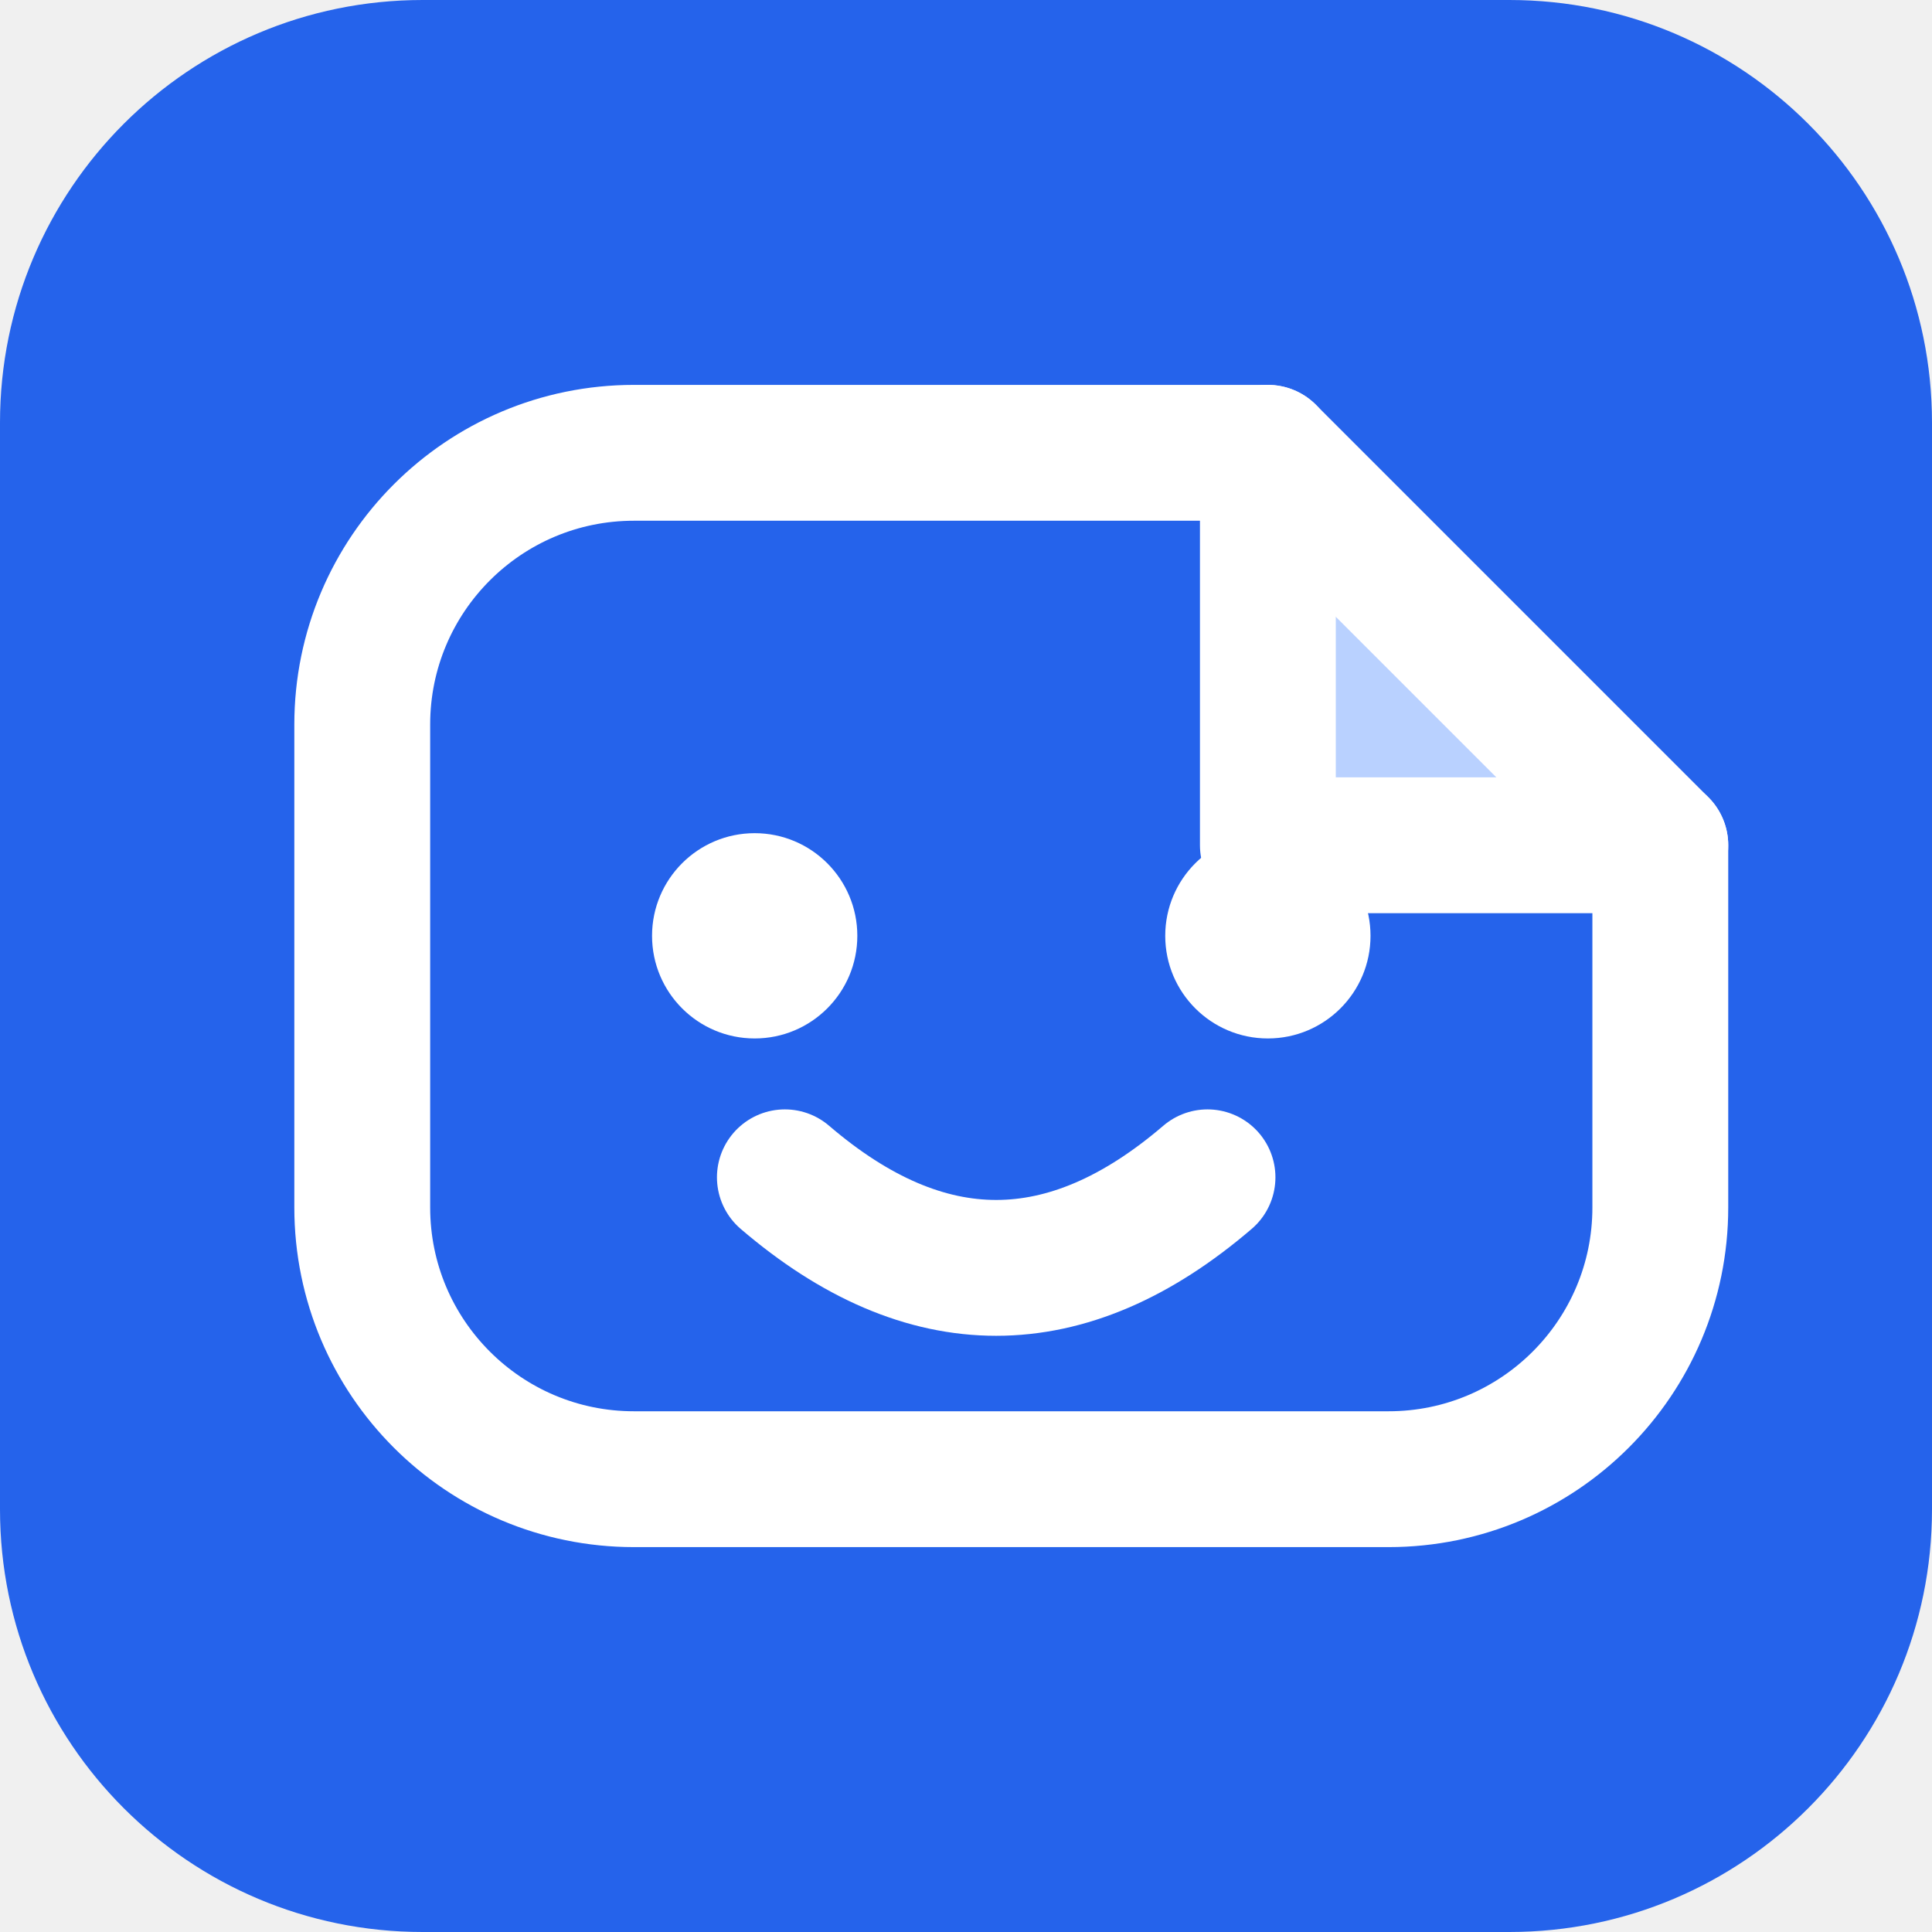
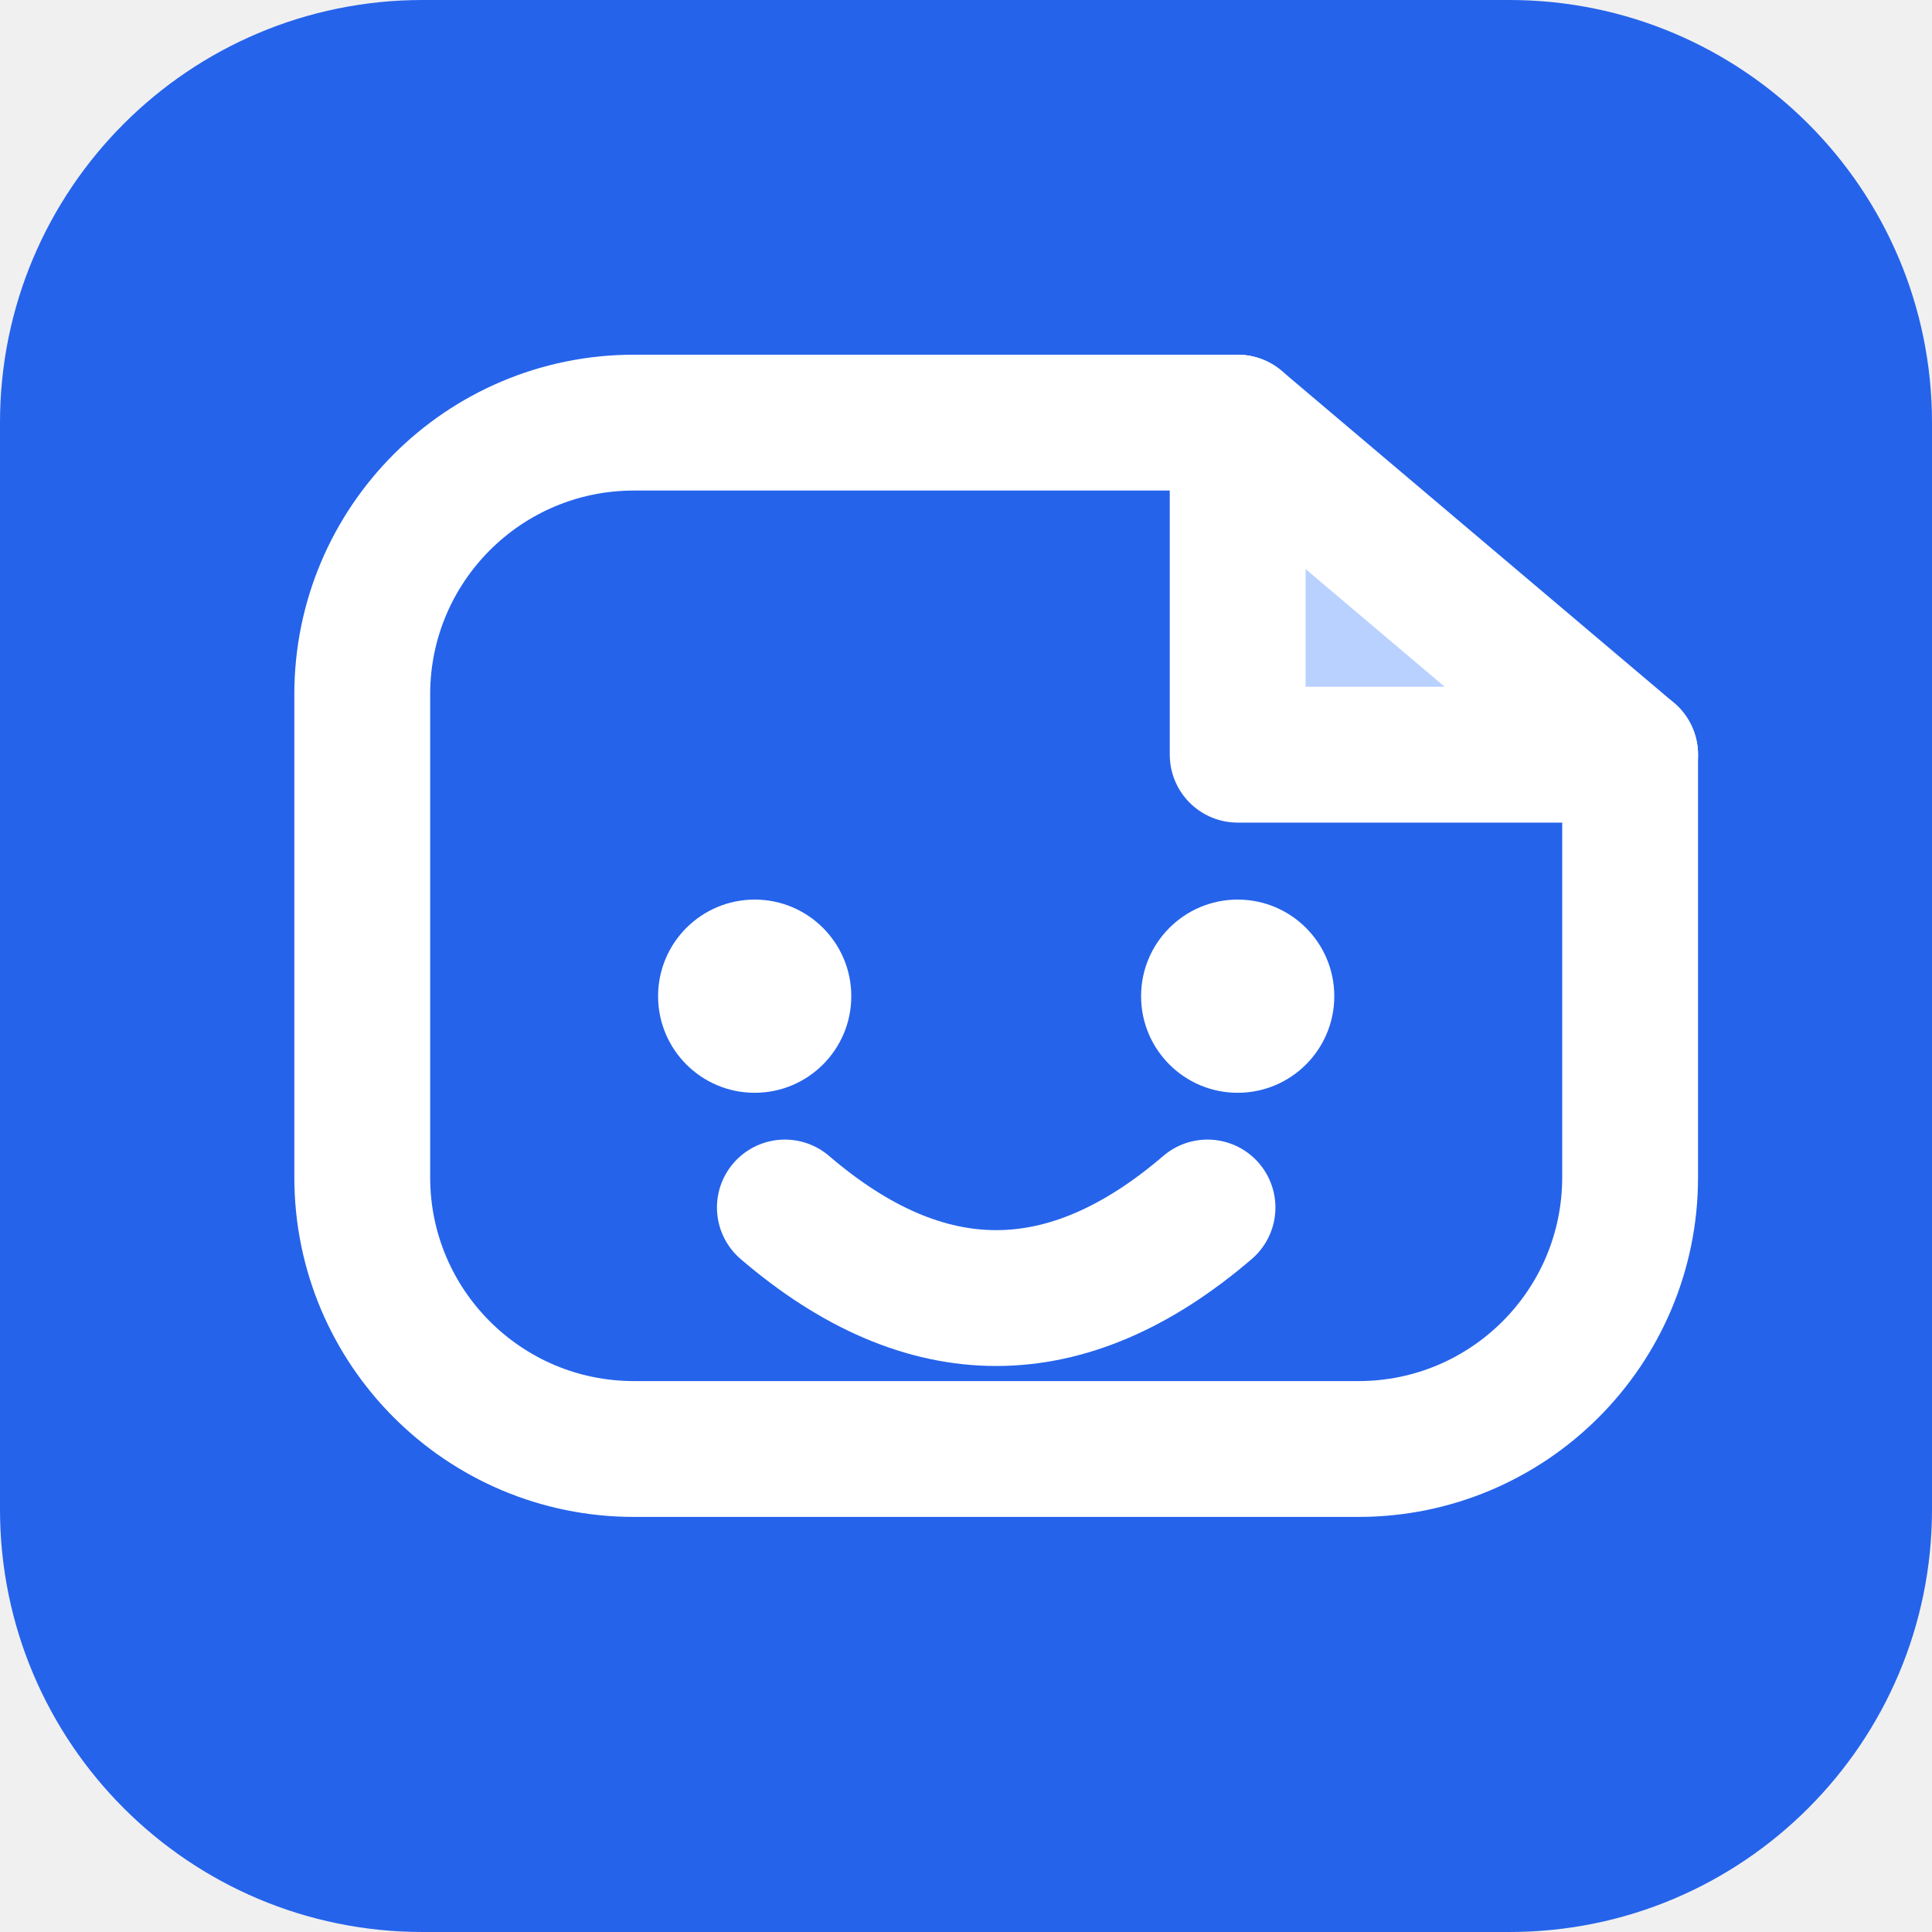
<svg xmlns="http://www.w3.org/2000/svg" viewBox="0 0 64 64" fill="none">
-   <rect width="64" height="64" rx="14" fill="#2563EB" />
-   <path d="M42 15V28H55Z" fill="#B9D1FF" />
+   <rect width="64" height="64" rx="14" fill="#2563eb" />
+   <path d="M41 14V25H54Z" fill="#b9d1ff" />
  <g stroke="#fff" stroke-width="4.5" stroke-linecap="round" stroke-linejoin="round">
-     <path d="M42 15H21A9 9 0 0 0 12 24V40A9 9 0 0 0 21 49H46A9 9 0 0 0 55 40V28Z" />
-     <path d="M42 15V28H55" />
-     <path d="M26 39Q33 45 40 39" />
+     <path d="M41 14H21A9 9 0 0 0 12 23V39A9 9 0 0 0 21 48H45A9 9 0 0 0 54 39V25Z" />
+     <path d="M41 14V25H54" />
+     <path d="M26 40Q33 46 40 40" />
  </g>
-   <circle cx="25" cy="31" r="3.4" fill="#fff" />
-   <circle cx="42" cy="31" r="3.4" fill="#fff" />
+   <circle cx="25" cy="33" r="3.2" fill="#fff" />
+   <circle cx="41" cy="33" r="3.2" fill="#fff" />
</svg>
